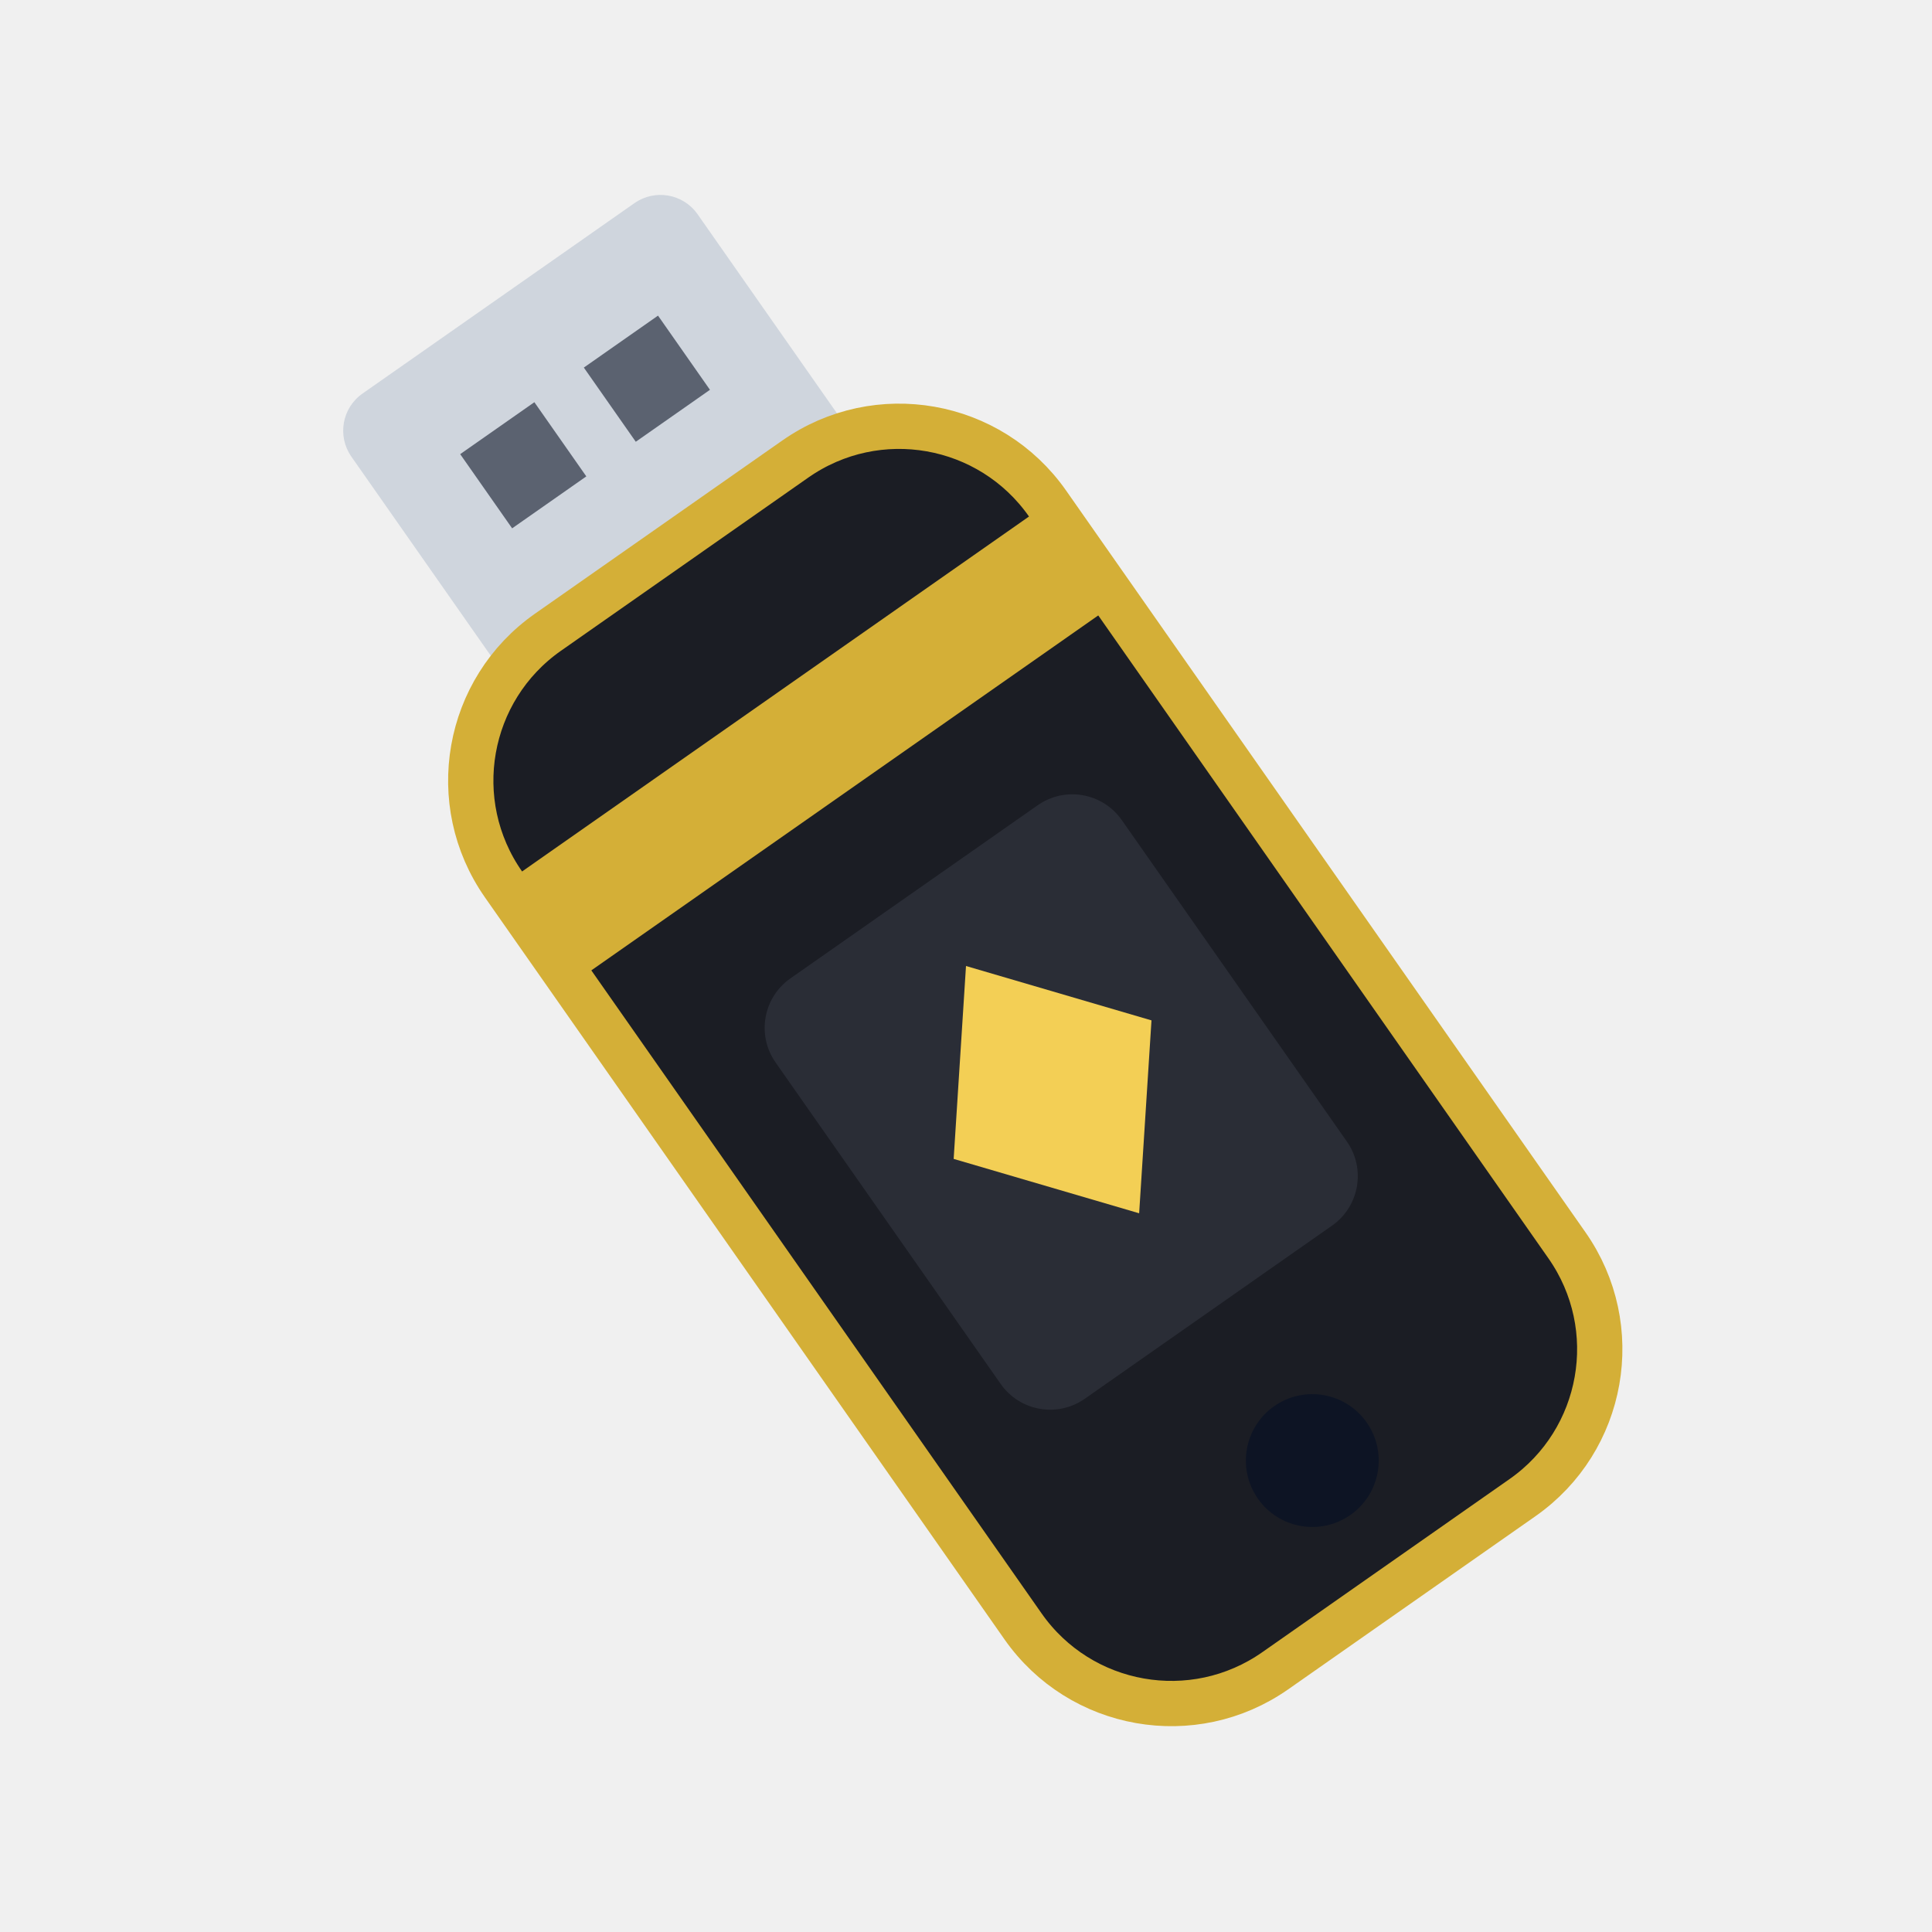
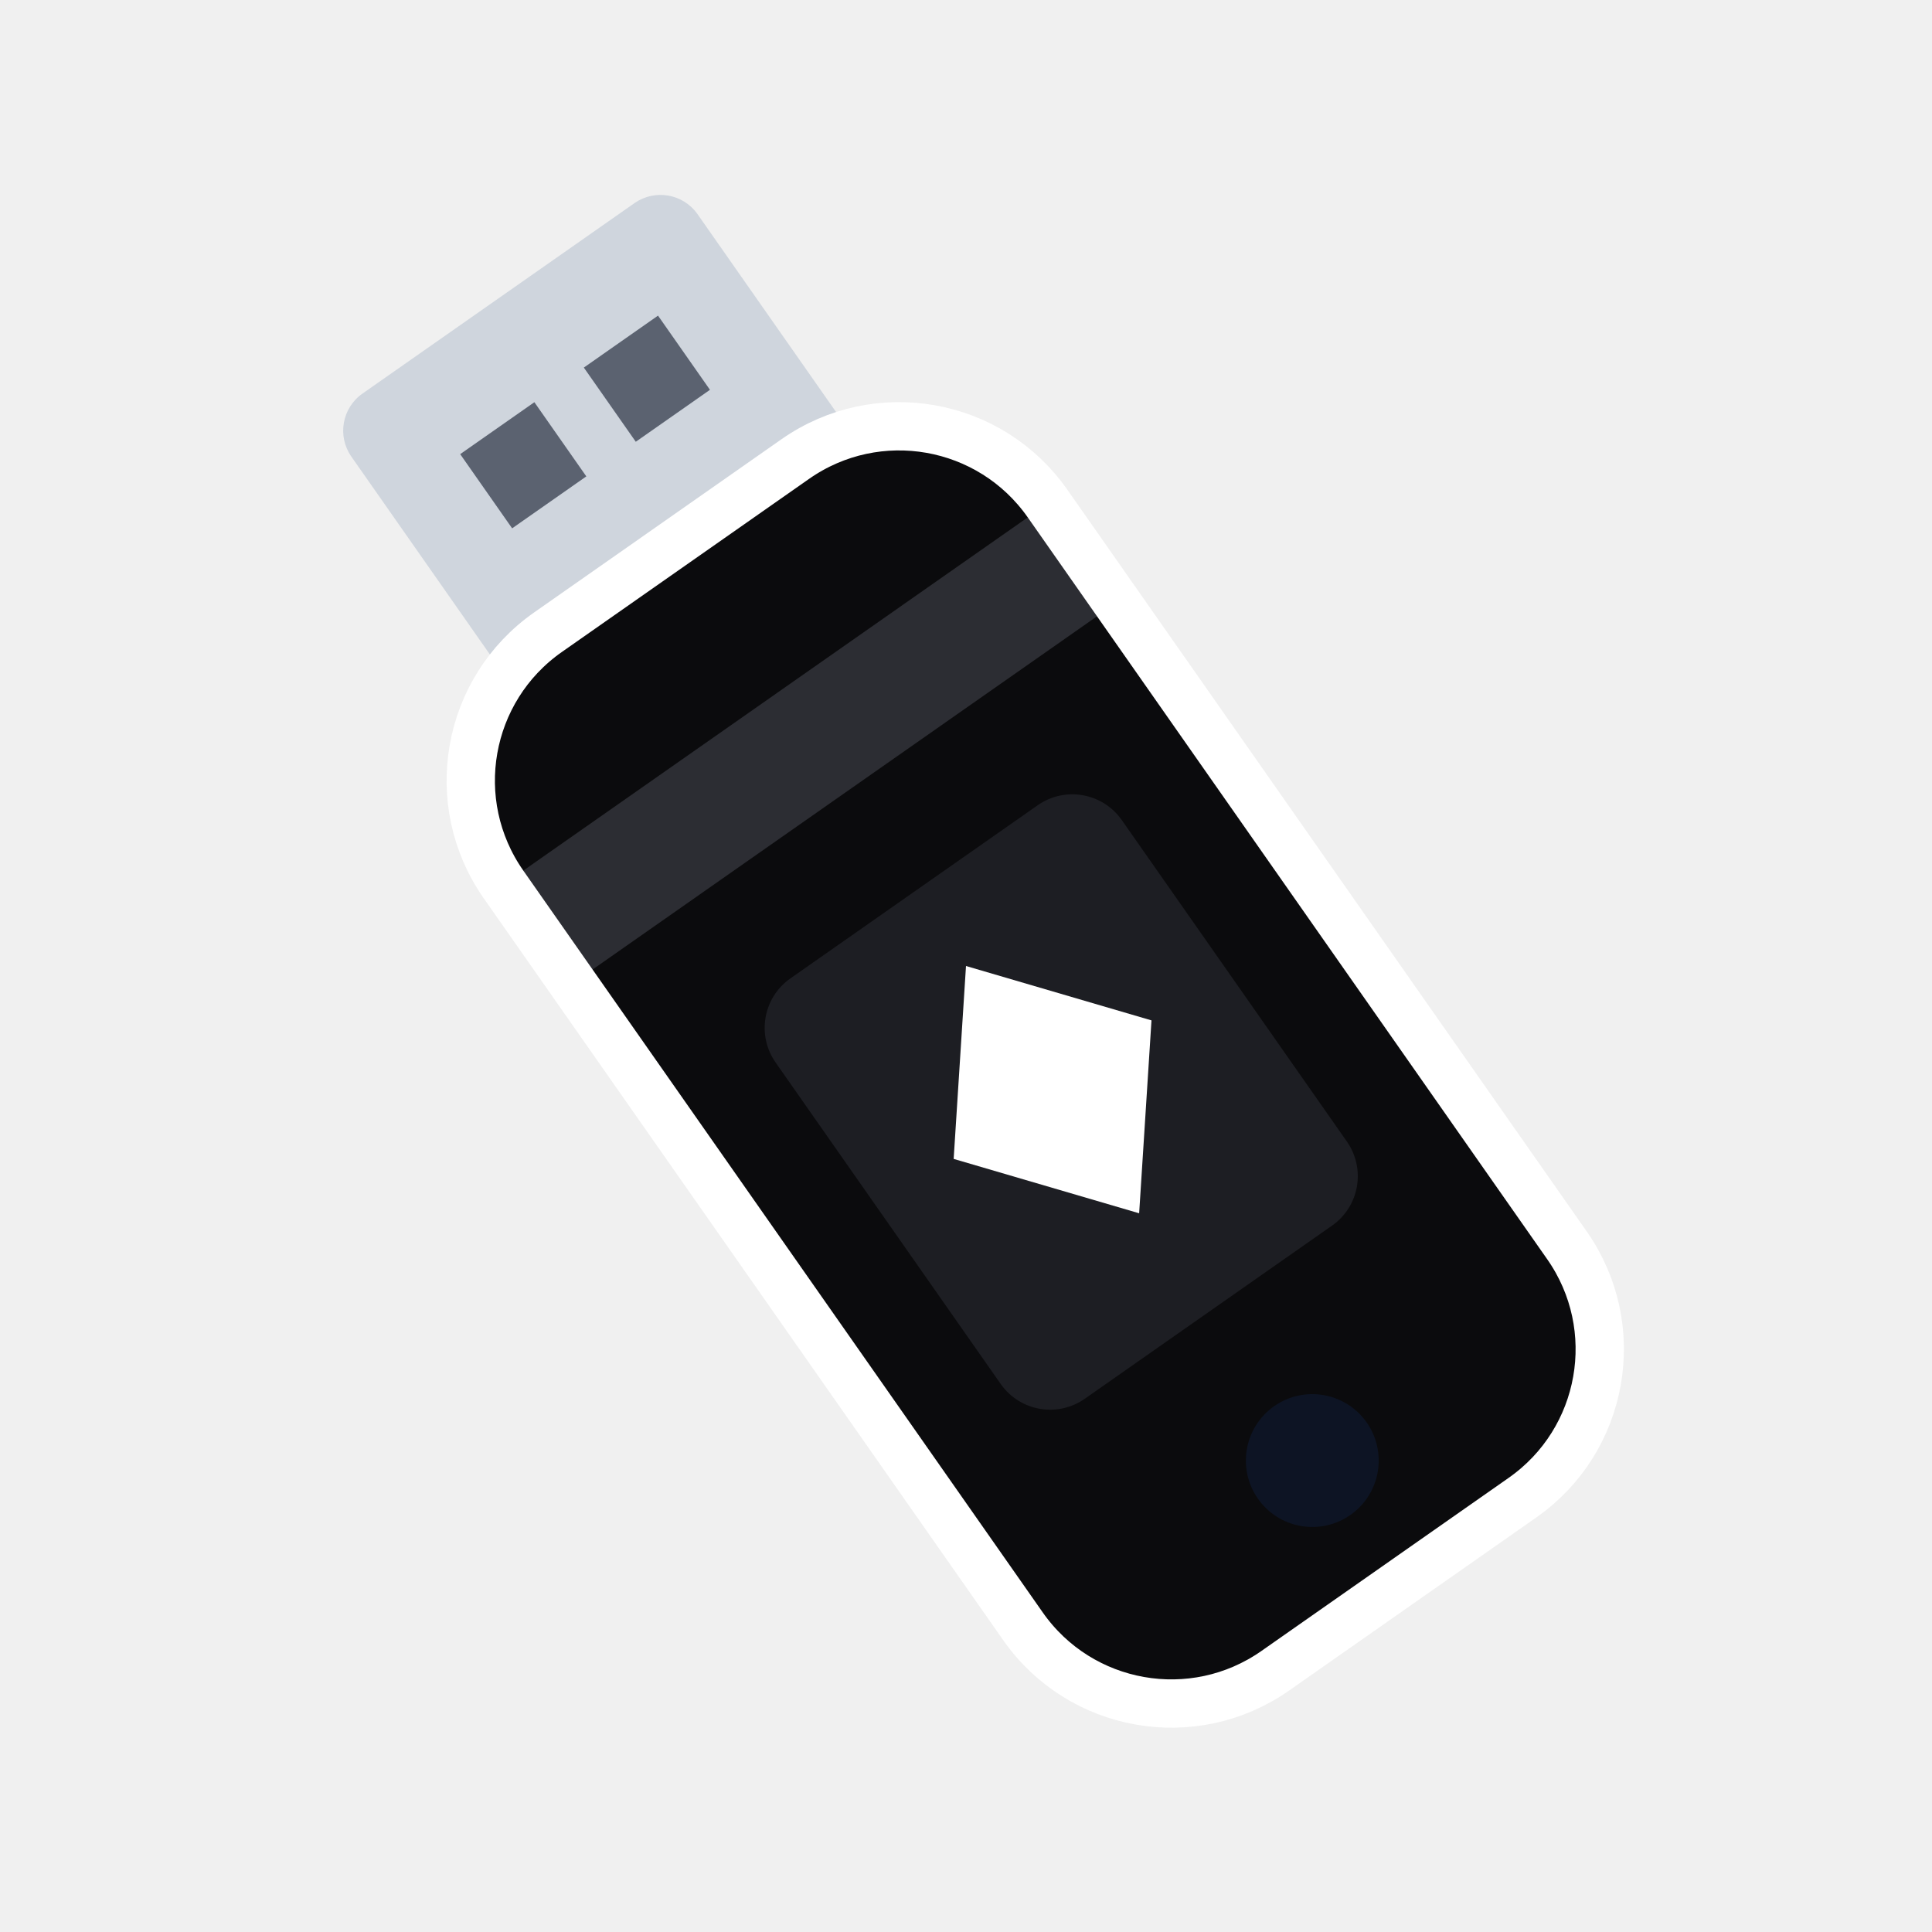
<svg xmlns="http://www.w3.org/2000/svg" viewBox="0 0 64 64" width="64" height="64">
  <g transform="rotate(-35 32 32)">
    <rect x="25" y="5" width="14" height="12" rx="1.5" fill="#cfd5dd" />
    <rect x="28" y="8.5" width="3" height="3" fill="#5b6270" />
    <rect x="33" y="8.5" width="3" height="3" fill="#5b6270" />
-     <rect x="21" y="15" width="22" height="42" rx="6" fill="#1b1d24" />
-     <rect x="21" y="21" width="22" height="4" fill="#d4af37" />
-     <rect x="25" y="29" width="14" height="17" rx="2" fill="#2a2d36" />
-     <path d="M32 32 l4 5 l-4 5 l-4 -5 z" fill="#f3cf55" />
+     <rect x="21" y="15" width="22" height="42" rx="6" fill="#0b0b0d" />
+     <rect x="21" y="21" width="22" height="4" fill="#2c2d33" />
+     <rect x="25" y="29" width="14" height="17" rx="2" fill="#1d1e23" />
+     <path d="M32 32 l4 5 l-4 5 l-4 -5 z" fill="#ffffff" />
    <circle cx="32" cy="52" r="2.2" fill="#0d1424" />
-     <rect x="21" y="15" width="22" height="42" rx="6" fill="none" stroke="#d4af37" stroke-width="1.5" />
+     <rect x="21" y="15" width="22" height="42" rx="6" fill="none" stroke="#ffffff" stroke-width="1.6" />
  </g>
</svg>
